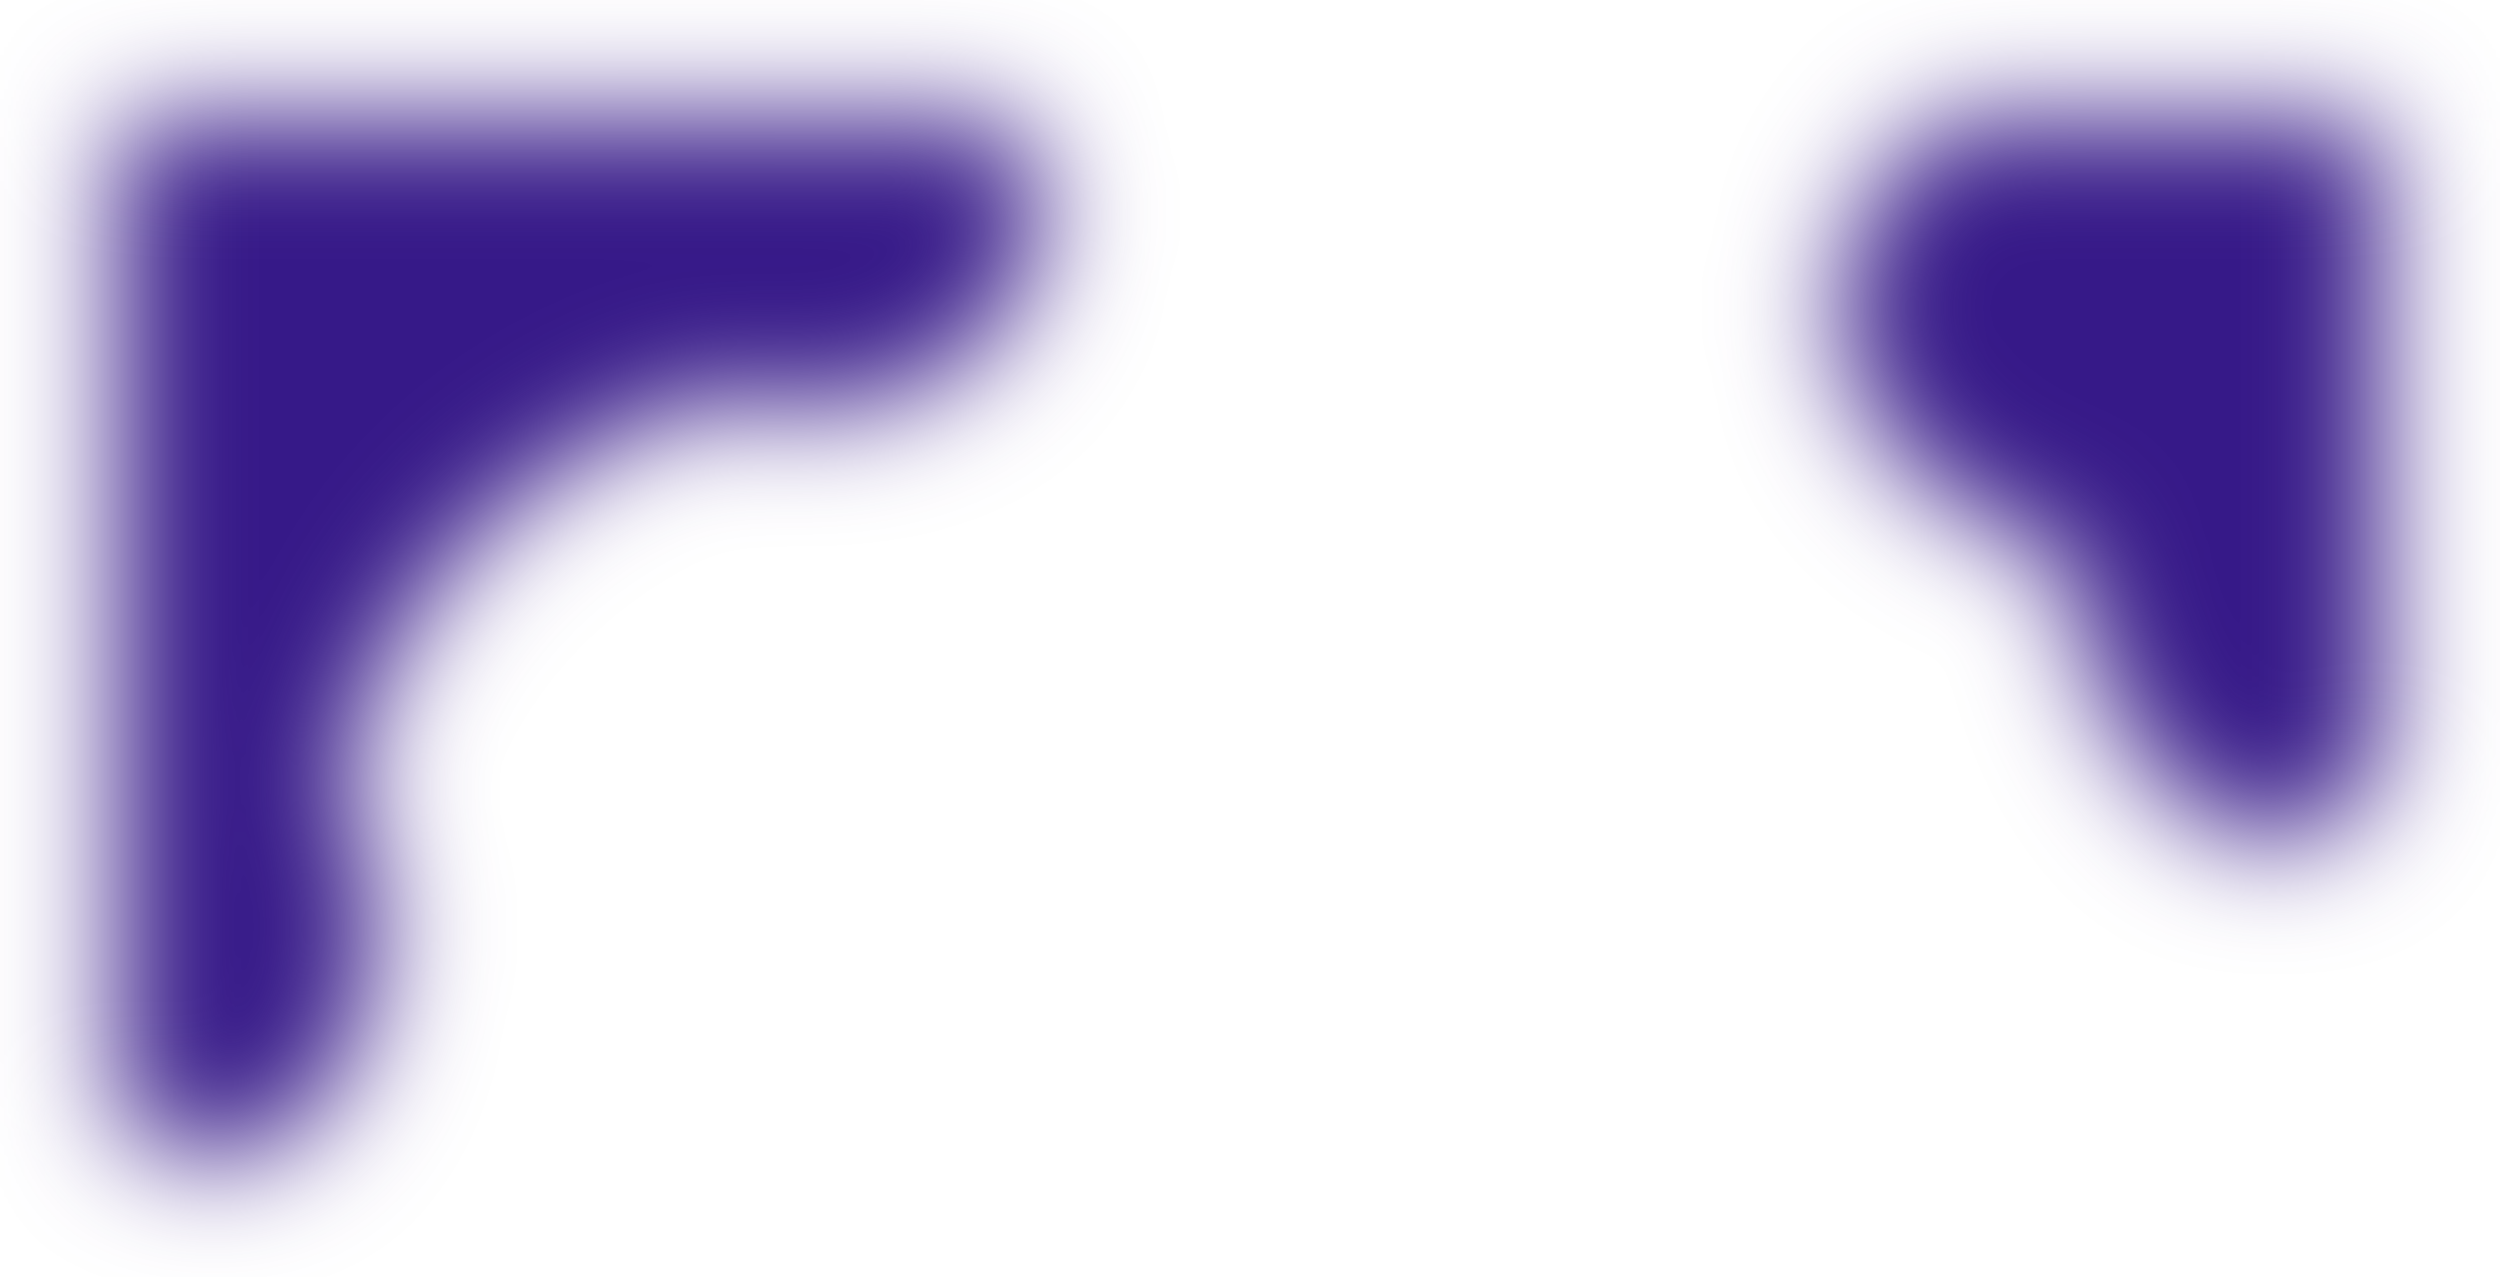
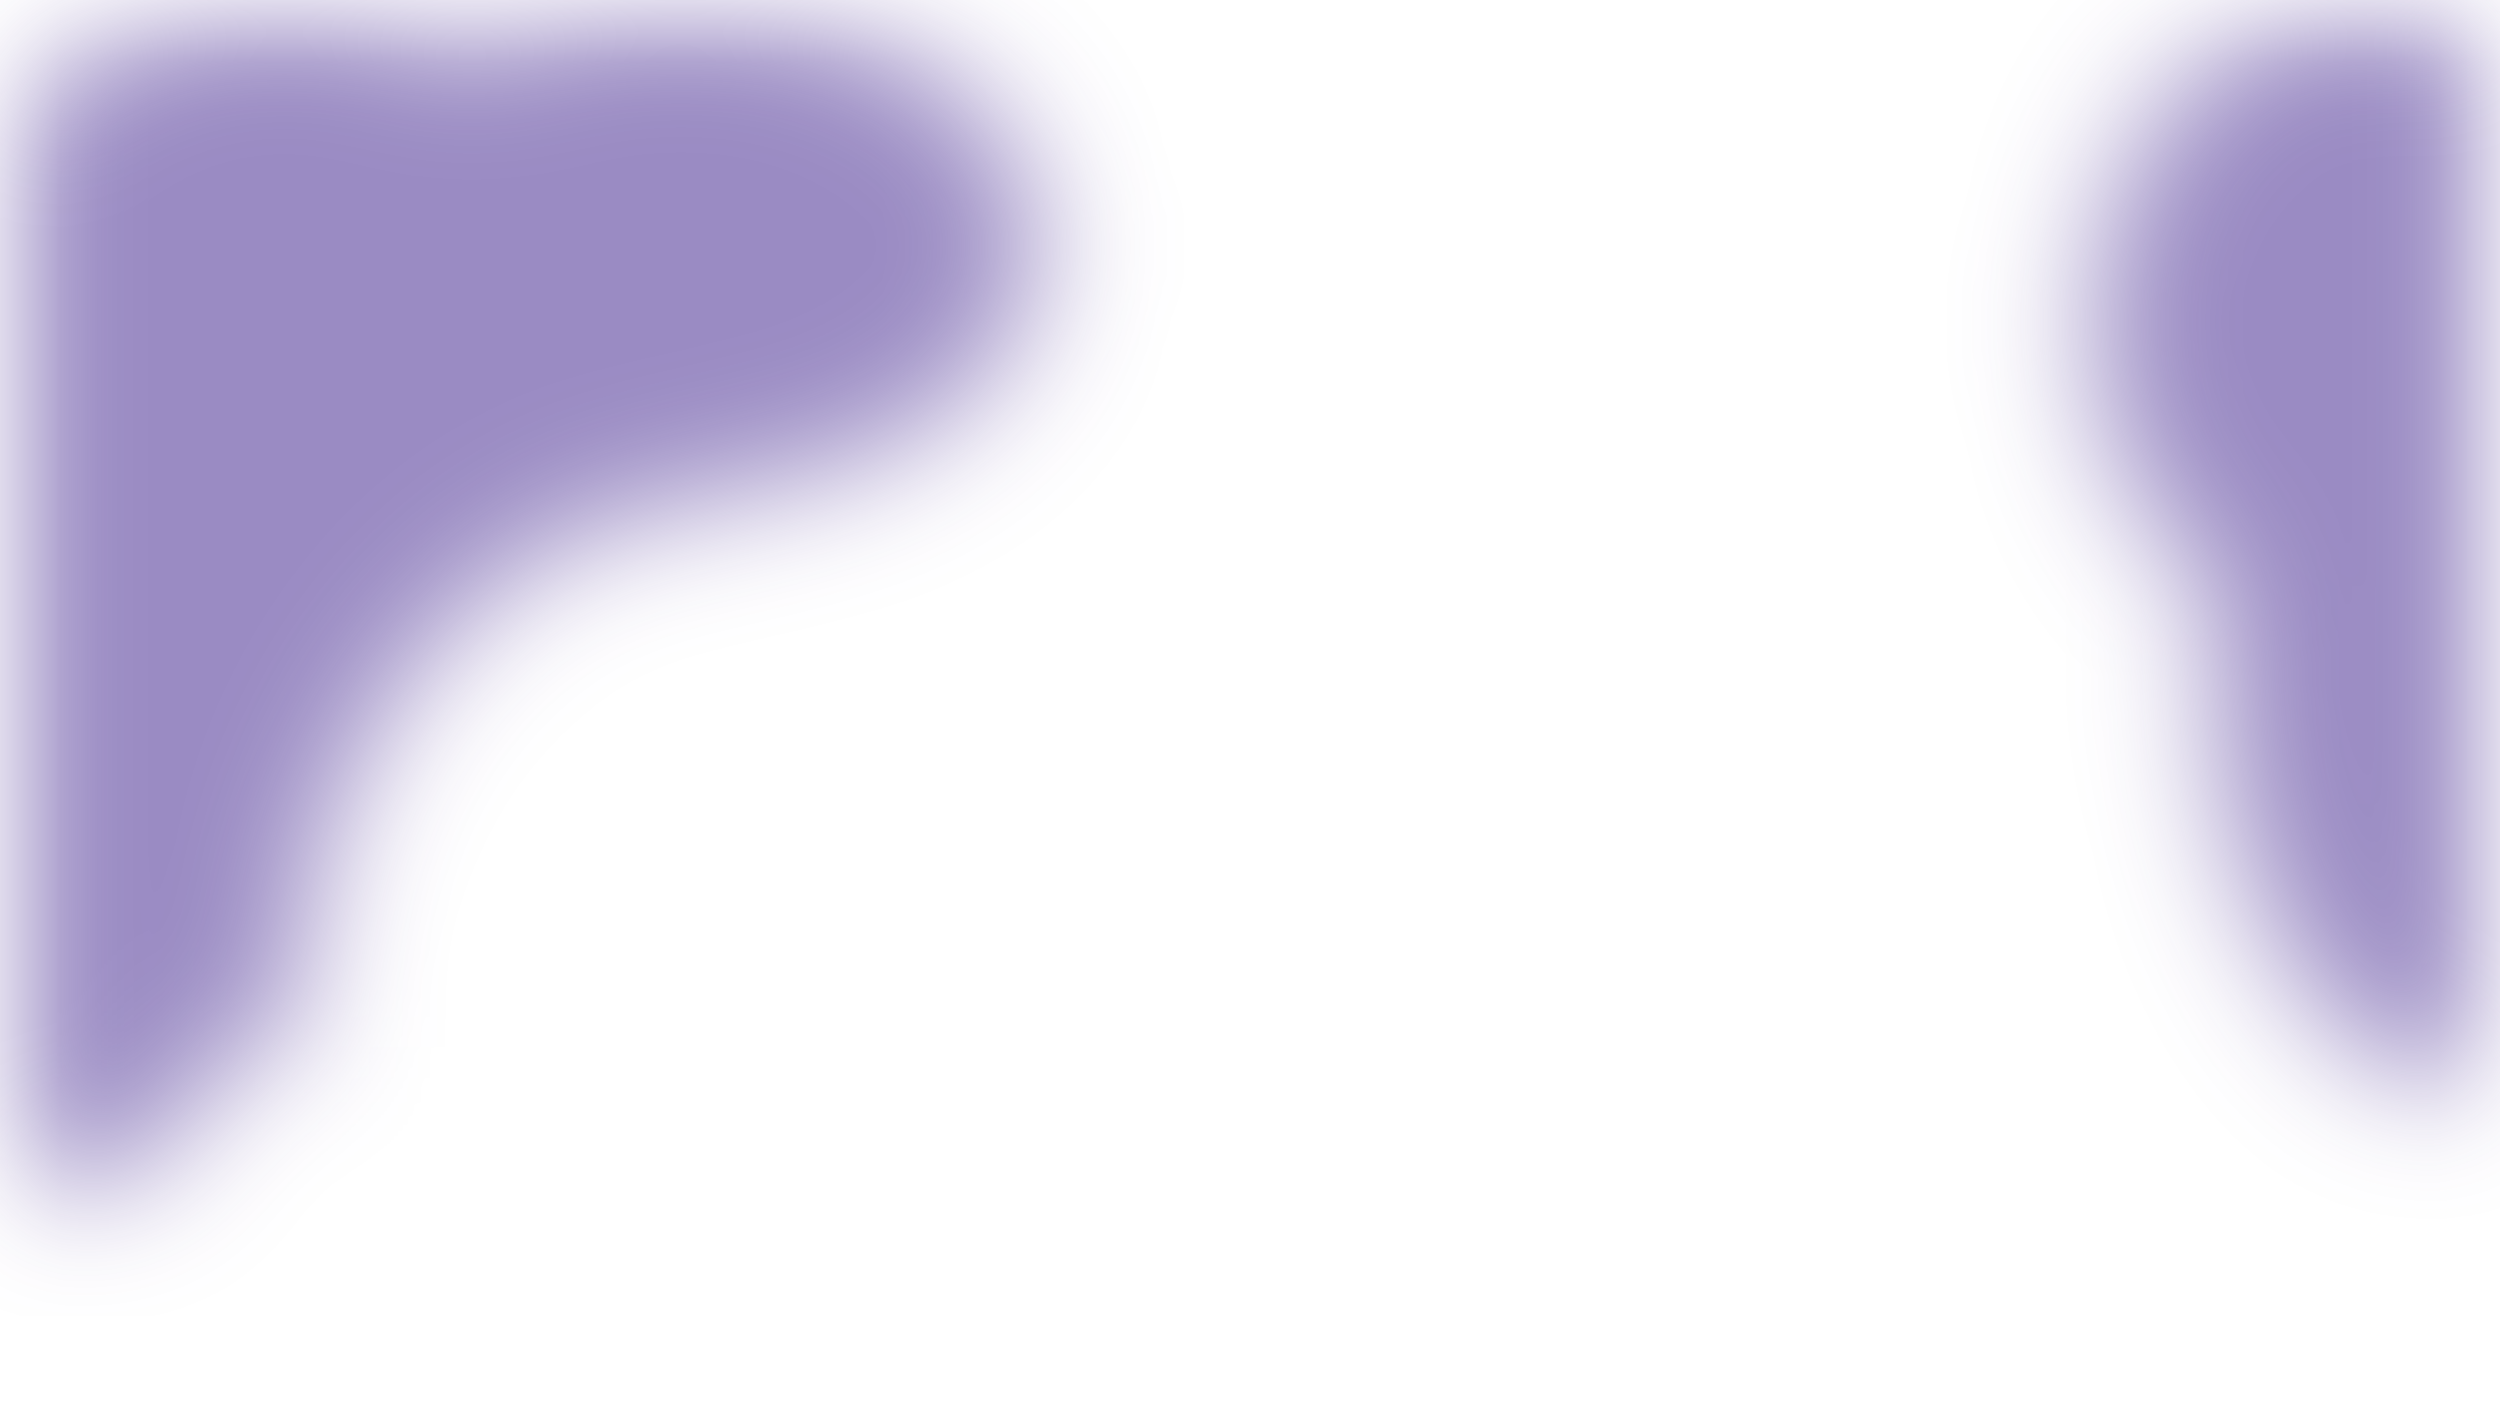
- <svg xmlns="http://www.w3.org/2000/svg" width="1590" height="812" fill="none" viewBox="0 0 1590 812">
-   <g filter="url(#a)">
-     <path fill="#361988" fill-rule="evenodd" d="M1515 306.554v180.841c-12.27 23.86-30.33 40.432-52.79 45.619-56.51 13.045-119.51-50.859-140.72-142.734-21.21-91.875 7.4-176.929 63.9-189.974 48.67-11.235 102.16 34.612 129.61 106.248Z" clip-rule="evenodd" />
-     <path fill="#361988" fill-rule="evenodd" d="M1515 80.174a197.362 197.362 0 0 0-7.08-5.174h-267.84c-42.35 29.507-69.08 72.778-69.08 121 0 88.918 90.89 161 203 161 54.77 0 104.48-17.206 141-45.174V80.174ZM75 709.167C92.136 726.676 113.212 737 136 737c57.438 0 104-65.59 104-146.5S193.438 444 136 444c-22.788 0-43.864 10.324-61 27.833v237.334Z" clip-rule="evenodd" />
-     <path fill="#361988" fill-rule="evenodd" d="M75 485.429c38.477 36.453 87.214 62.005 141.37 71.772a283.221 283.221 0 0 1-.178-10.072c0-165.969 144.596-301.212 325.428-307.143C532.416 175.26 501.379 117.65 456.281 75H75.18l-.18.17v410.259Z" clip-rule="evenodd" />
-     <path fill="#361988" fill-rule="evenodd" d="M386.949 75C375.507 92.81 369 113.257 369 135c0 69.036 65.59 125 146.5 125S662 204.036 662 135c0-21.743-6.506-42.19-17.949-60H386.949Z" clip-rule="evenodd" />
+ <svg xmlns="http://www.w3.org/2000/svg" width="100%" height="100%" viewBox="0 0 1440 810" fill="none">
+   <g filter="url(#filter0_f_184_68)">
+     <path fill-rule="evenodd" clip-rule="evenodd" d="M1489.34 309.532C1515.24 276.67 1531 233.186 1531 185.5C1531 83.051 1458.25 0 1368.5 0C1278.75 0 1206 83.051 1206 185.5C1206 249.886 1234.74 306.611 1278.37 339.873C1273.51 373.673 1274.02 411.439 1280.98 449.923C1301.37 562.732 1369.36 639.005 1432.84 620.285C1496.33 601.565 1531.26 494.94 1510.87 382.132C1506.09 355.67 1498.68 331.218 1489.34 309.532Z" fill="#361988" fill-opacity="0.5" />
+     <path fill-rule="evenodd" clip-rule="evenodd" d="M171.064 588.641C171.064 425.131 281.149 292.03 418.446 287.352C418.375 285.514 418.289 283.68 418.19 281.85C519.594 273.012 598 213.541 598 141.491C598 63.348 505.771 0 392 0C346.412 0 304.283 10.171 270.16 27.39C237.805 9.805 201.8 0 163.859 0C23.104 0 -91 134.948 -91 301.416C-91 354.576 -79.364 404.523 -58.939 447.886C-59.638 457.444 -60 467.213 -60 477.147C-60 590.642 -12.766 682.647 45.5 682.647C80.074 682.647 110.763 650.253 130.005 600.196C141.081 601.934 152.381 602.832 163.859 602.832C166.36 602.832 168.853 602.789 171.336 602.705C171.155 598.044 171.064 593.355 171.064 588.641Z" fill="#361988" fill-opacity="0.5" />
  </g>
  <defs>
-     <filter id="a" width="1590" height="812" x="0" y="0" color-interpolation-filters="sRGB" filterUnits="userSpaceOnUse">
+     <filter id="filter0_f_184_68" x="-166" y="-75" width="1772" height="832.647" filterUnits="userSpaceOnUse" color-interpolation-filters="sRGB">
      <feFlood flood-opacity="0" result="BackgroundImageFix" />
-       <feBlend in="SourceGraphic" in2="BackgroundImageFix" result="shape" />
-       <feGaussianBlur result="effect1_foregroundBlur_175_4" stdDeviation="37.5" />
+       <feBlend mode="normal" in="SourceGraphic" in2="BackgroundImageFix" result="shape" />
+       <feGaussianBlur stdDeviation="37.5" result="effect1_foregroundBlur_184_68" />
    </filter>
  </defs>
</svg>
